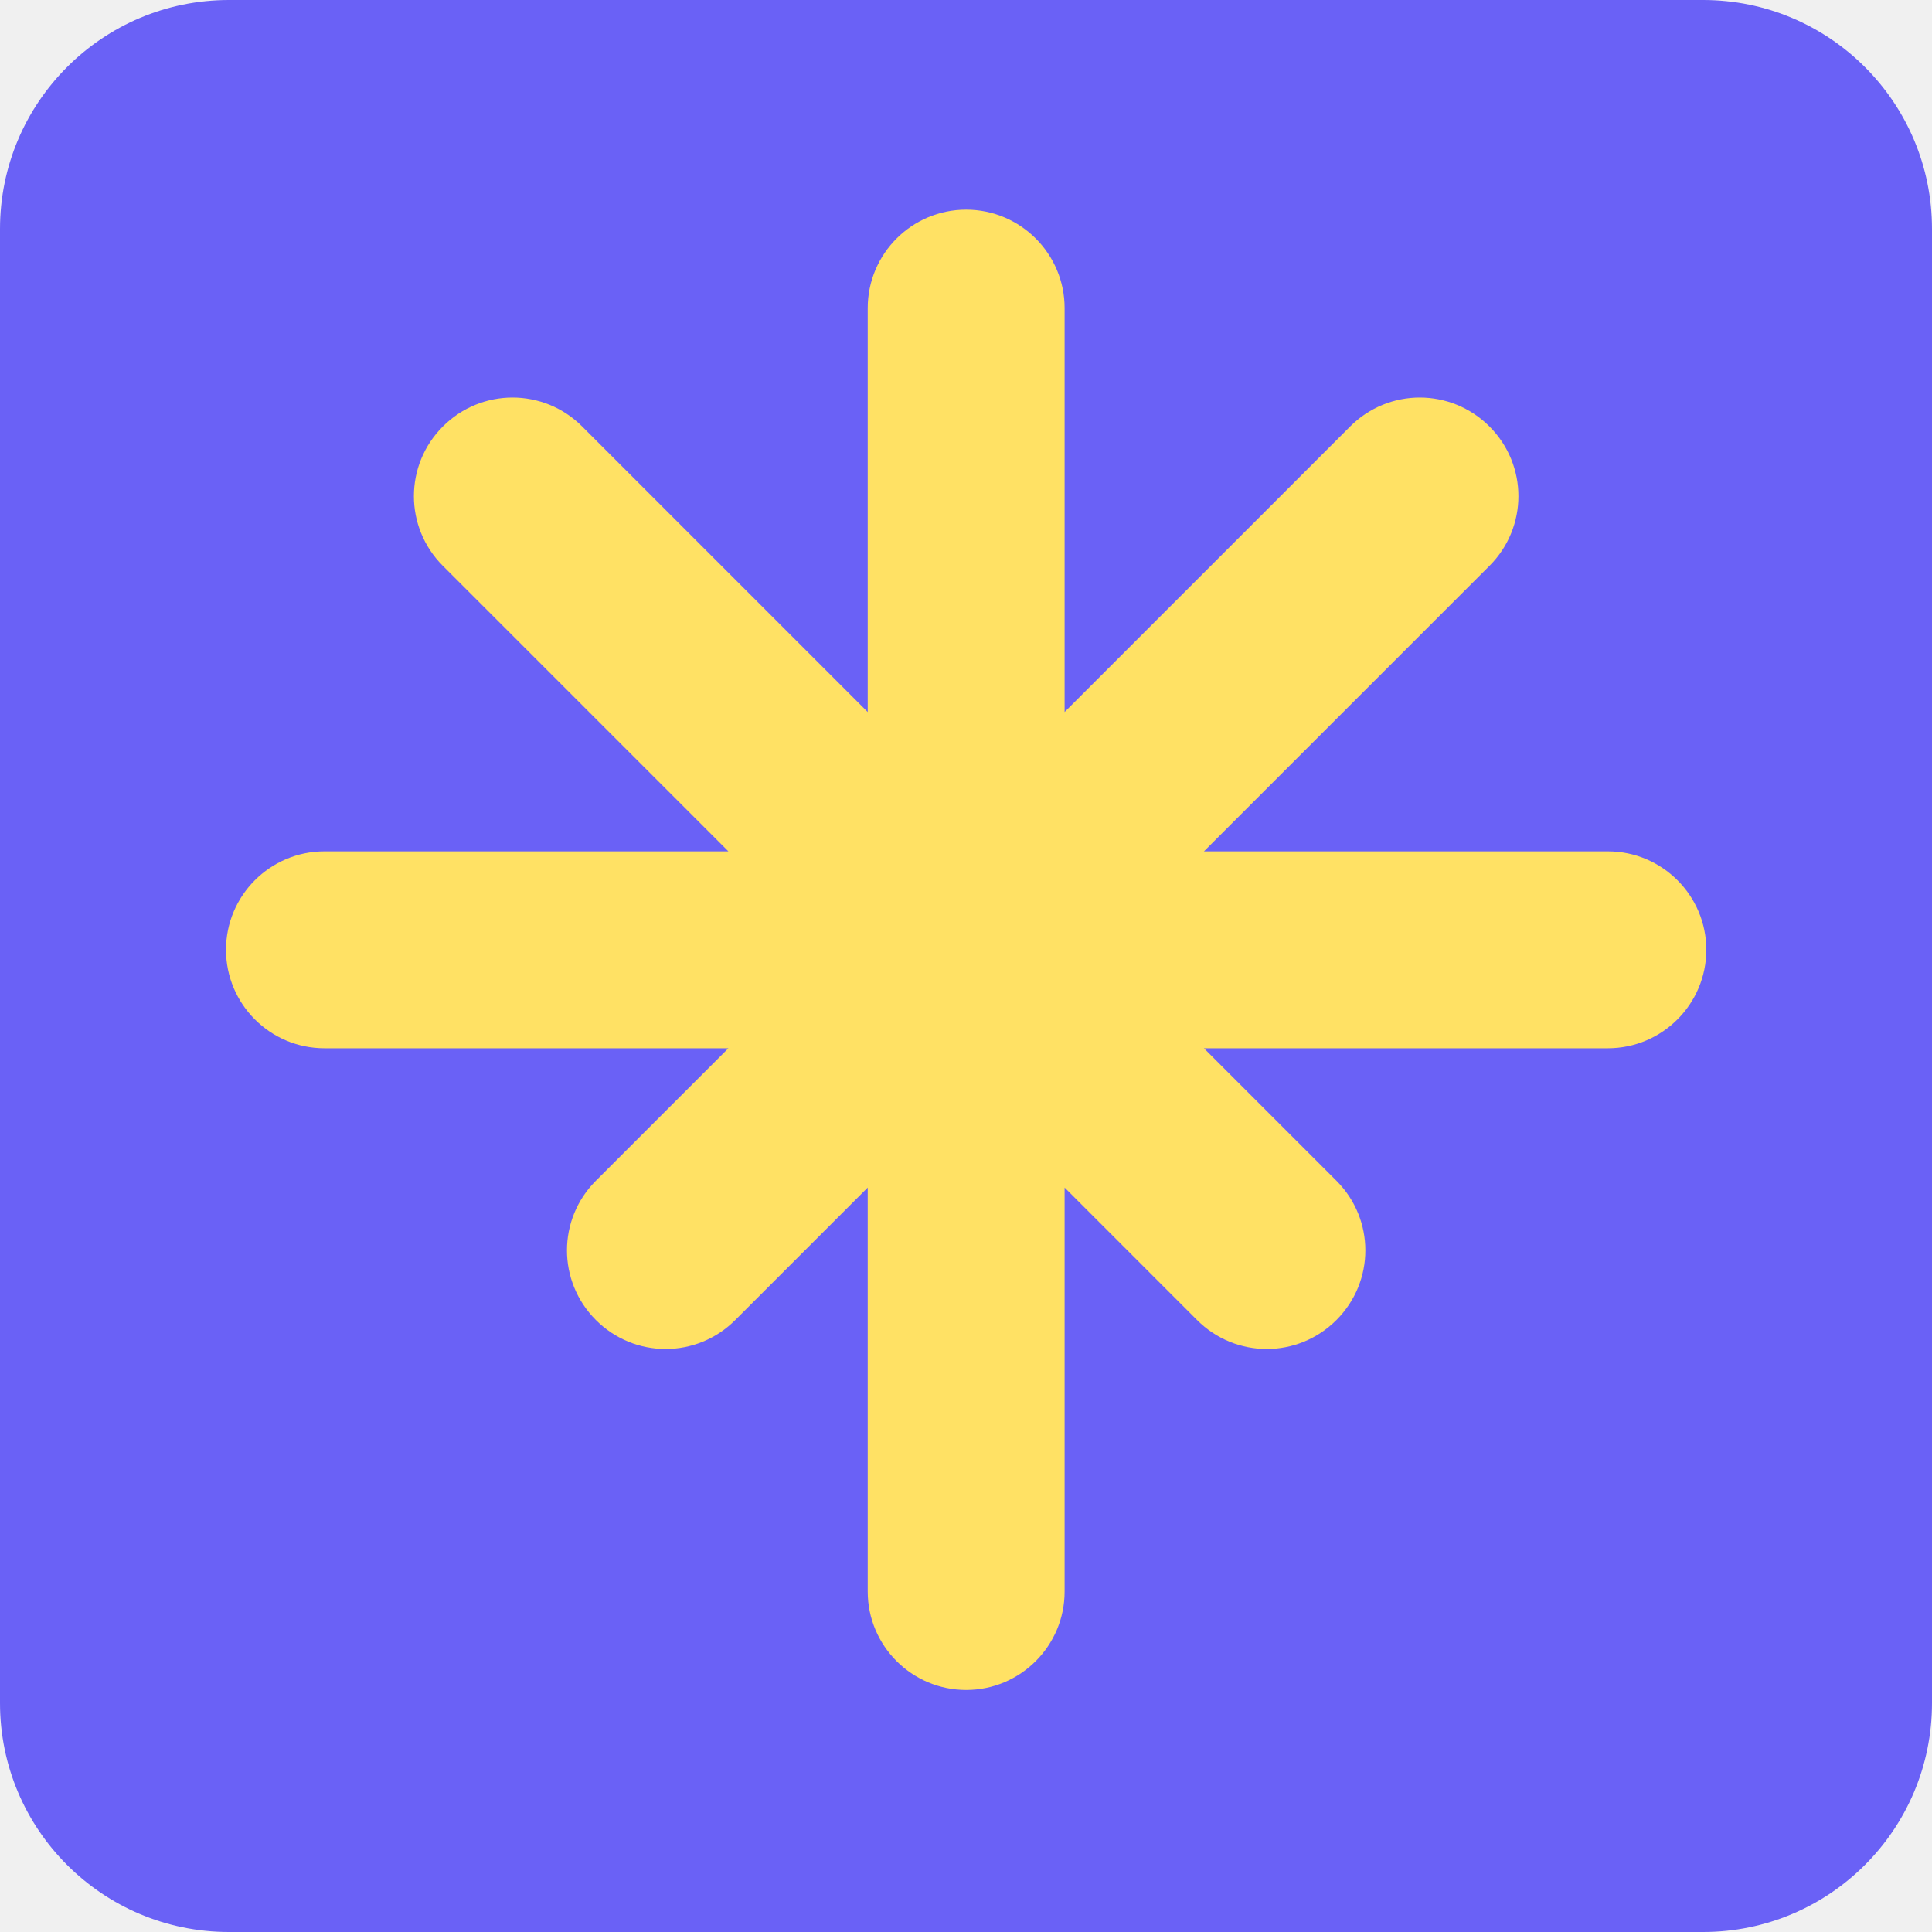
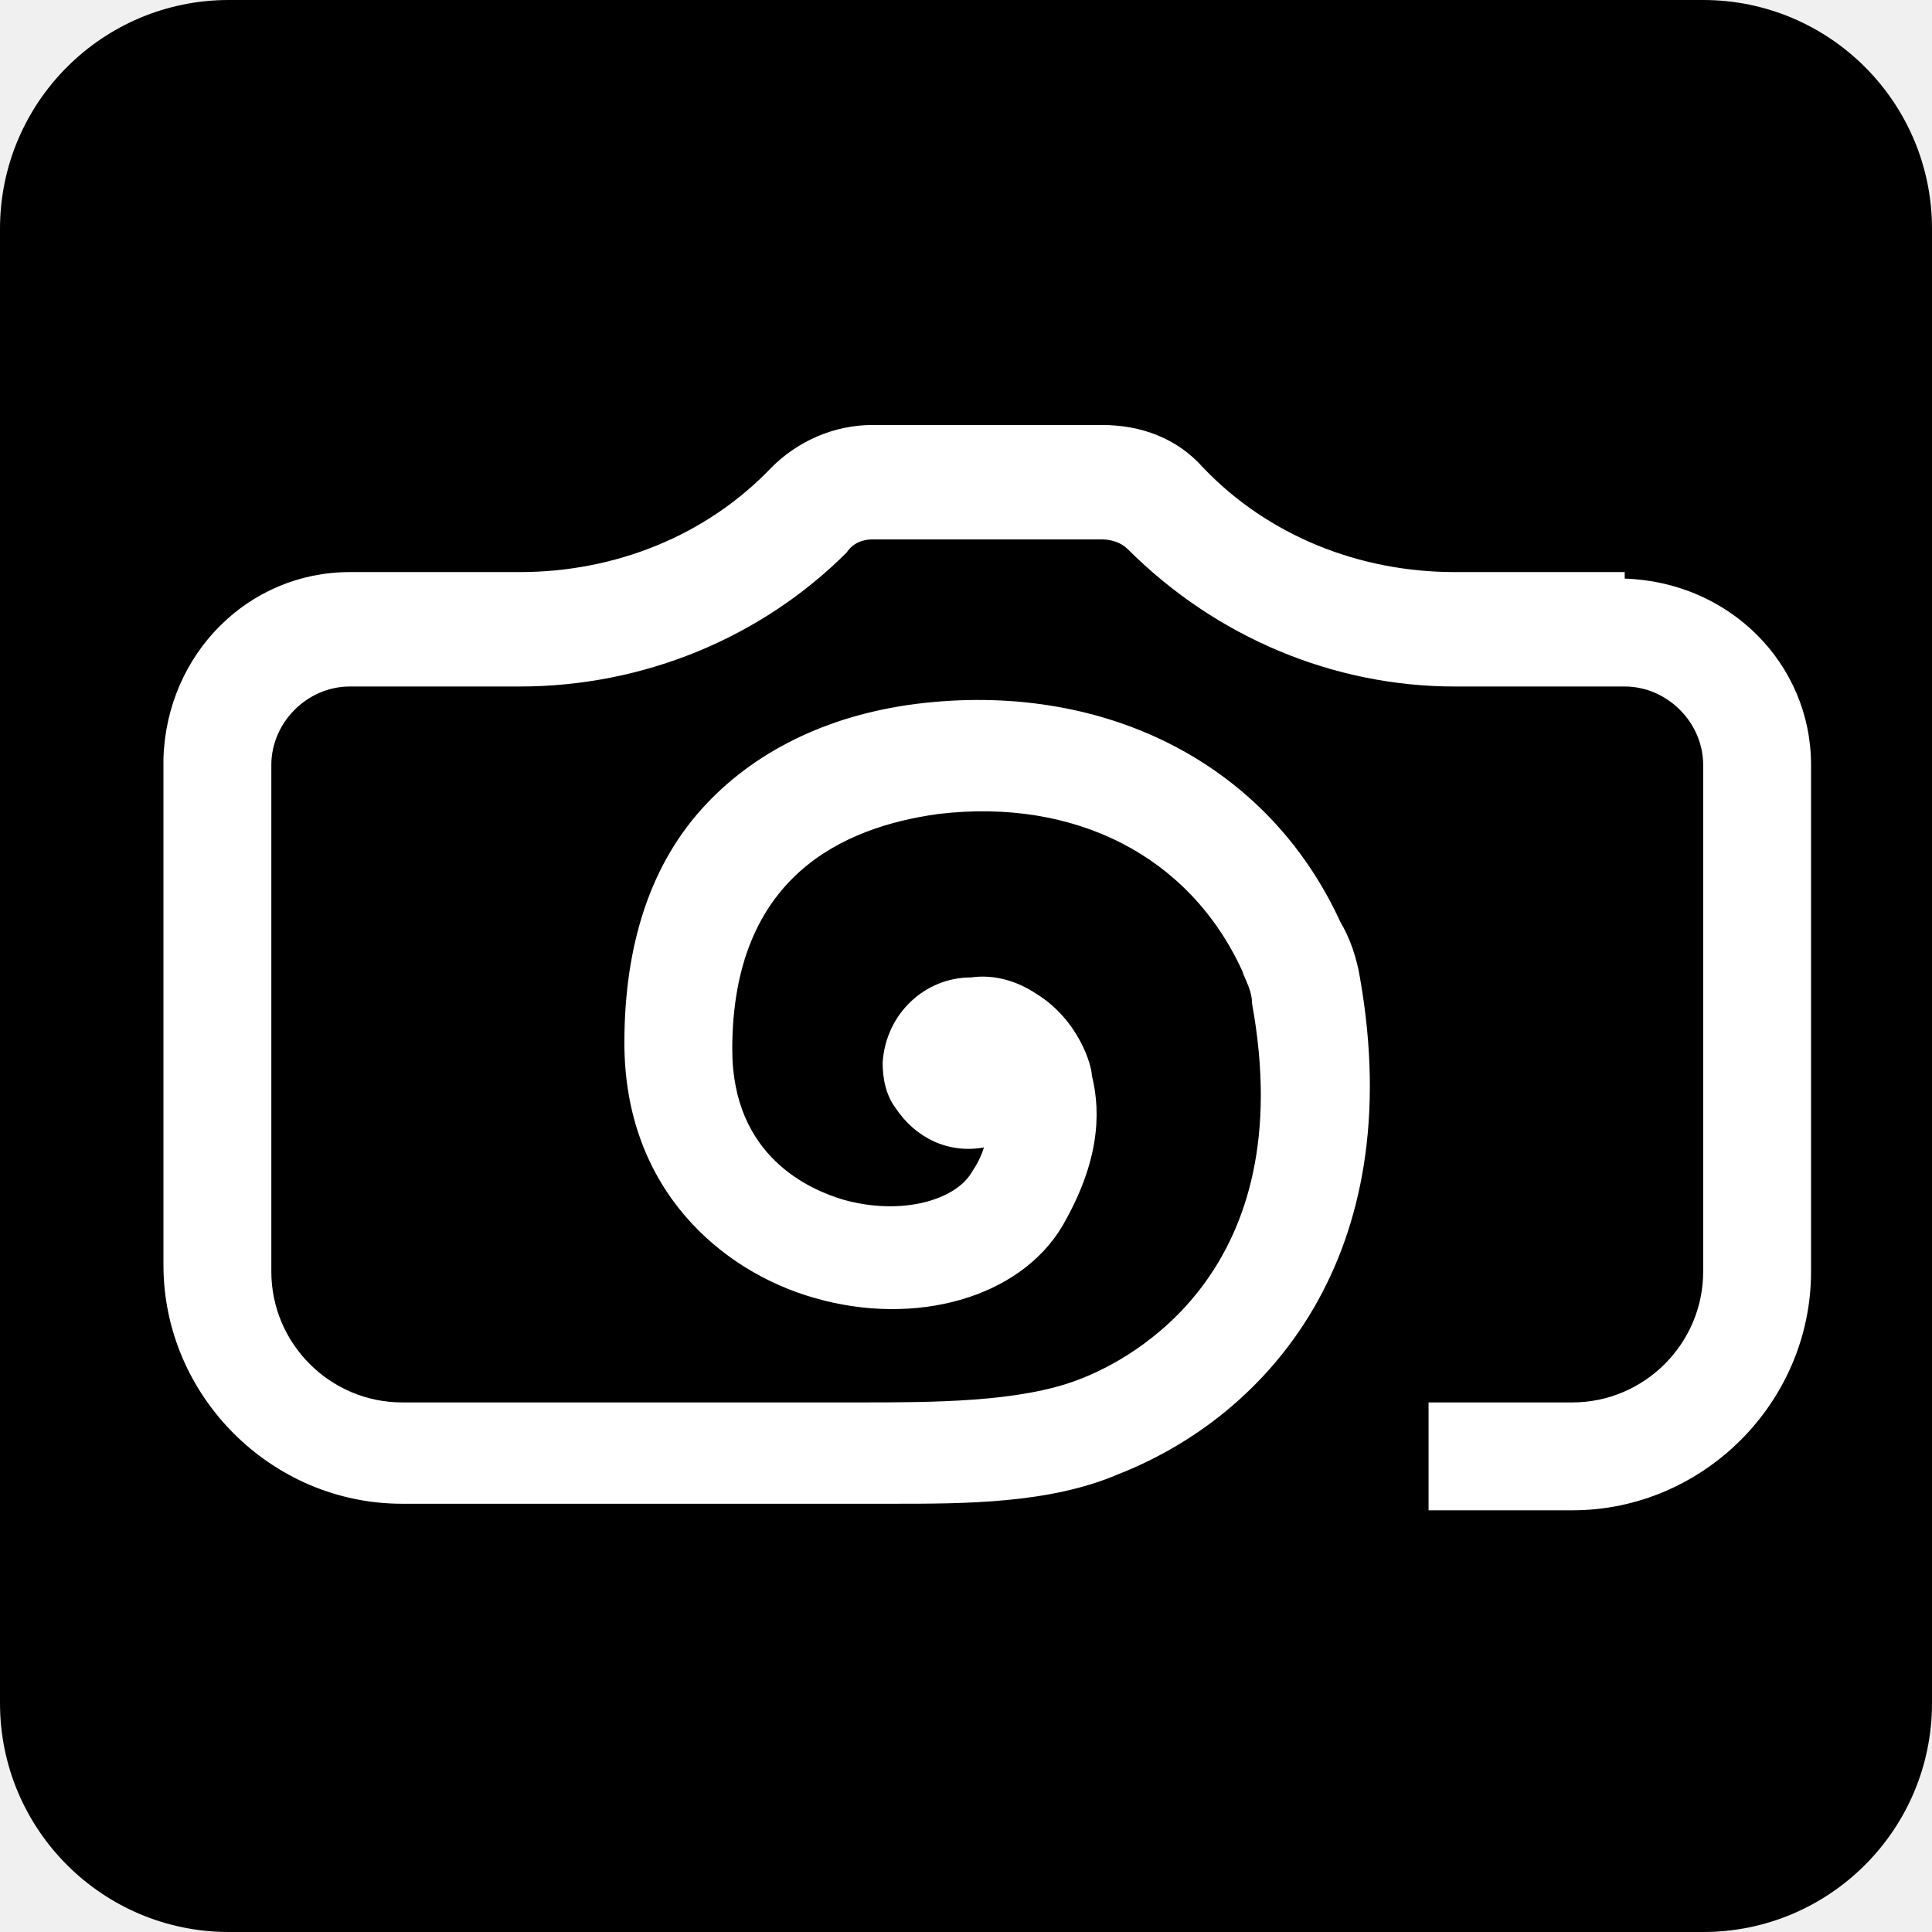
- <svg xmlns="http://www.w3.org/2000/svg" id="Capa_2" data-name="Capa 2" width="59.07" height="59.07" viewBox="0 0 59.07 59.07">
-   <g id="Capa_1-2" data-name="Capa 1">
-     <rect width="59.07" height="59.07" rx="7" ry="7" fill="#6a61f6" />
-     <path d="M49.16,26.03h-12.35l8.73-8.73c1.18-1.18,1.18-3.08,0-4.26h0c-1.18-1.18-3.08-1.18-4.26,0l-8.73,8.73v-12.35c0-1.66-1.35-3.01-3.01-3.01h0c-1.66,0-3.01,1.35-3.01,3.01v12.35l-8.73-8.73c-1.18-1.18-3.08-1.18-4.26,0h0c-1.18,1.18-1.18,3.08,0,4.26l8.73,8.73h-12.35c-1.66,0-3.01,1.35-3.01,3.01s1.35,3.01,3.01,3.01h12.35l-4.05,4.05c-1.18,1.18-1.18,3.08,0,4.26h0c1.18,1.18,3.08,1.18,4.26,0l4.05-4.05v12.35c0,1.66,1.35,3.01,3.01,3.01s3.01-1.35,3.01-3.01v-12.35l4.05,4.05c1.18,1.18,3.08,1.18,4.26,0h0c1.18-1.18,1.18-3.08,0-4.26l-4.05-4.05h12.35c1.66,0,3.01-1.35,3.01-3.01s-1.35-3.01-3.01-3.01Z" fill="#ffe164" />
+ <svg xmlns="http://www.w3.org/2000/svg" id="Capa_2" version="1.1" viewBox="0 0 59.1 59.1">
+   <defs>
+     <style>
+       .st0 {
+         fill: #fff;
+       }
+     </style>
+   </defs>
+   <g id="Capa_1-2">
+     <rect y="0" width="59.1" height="59.1" rx="7" ry="7" />
  </g>
+   <path class="st0" d="M49.7,17.5h-5.2c-2.9,0-5.7-1.1-7.7-3.2h0c-.8-.9-1.9-1.3-3.1-1.3h-7c-1.2,0-2.3.5-3.1,1.3h0c-2,2.1-4.8,3.2-7.7,3.2h-5.2c-3.1,0-5.6,2.5-5.7,5.7v15.5c0,4,3.3,7.3,7.3,7.3h15c2.2,0,4.8,0,6.9-.9,4.6-1.8,8.9-6.7,7.4-15.2-.1-.6-.3-1.2-.6-1.7-2.2-4.8-7.1-7.3-12.7-6.7-2.8.3-5.1,1.4-6.7,3.1-1.7,1.8-2.5,4.3-2.5,7.3,0,4.5,3,7,5.8,7.8,3.1.9,6.3,0,7.6-2.2,1.1-1.9,1.2-3.4.9-4.6h0c0-.3-.4-1.7-1.7-2.5-.6-.4-1.3-.6-2-.5-1.4,0-2.6,1.1-2.7,2.6,0,.5.1,1,.4,1.4.6.9,1.6,1.4,2.7,1.2-.1.3-.2.5-.4.8-.5.8-2.1,1.3-3.9.8-1-.3-3.4-1.3-3.4-4.6,0-5.3,3.4-6.8,6.3-7.2,4.2-.5,7.7,1.3,9.3,4.8.1.3.3.6.3,1,1.5,8.2-3.7,10.9-5.3,11.5-1.8.7-4.5.7-6.7.7h-14c-2.2,0-4-1.8-4-4,0,0,0,0,0,0v-15.5c0-1.3,1.1-2.4,2.4-2.4h5.2c3.8,0,7.4-1.5,10-4.1h0c.2-.3.5-.4.8-.4h7c.3,0,.6.1.8.3h0c2.7,2.7,6.3,4.2,10,4.2h5.2c1.3,0,2.4,1.1,2.4,2.4v15.5c0,2.2-1.8,4-4,4h-4.4v3.3h4.4c4,0,7.3-3.3,7.3-7.3v-15.5c0-3.1-2.5-5.6-5.7-5.7Z" />
</svg>
